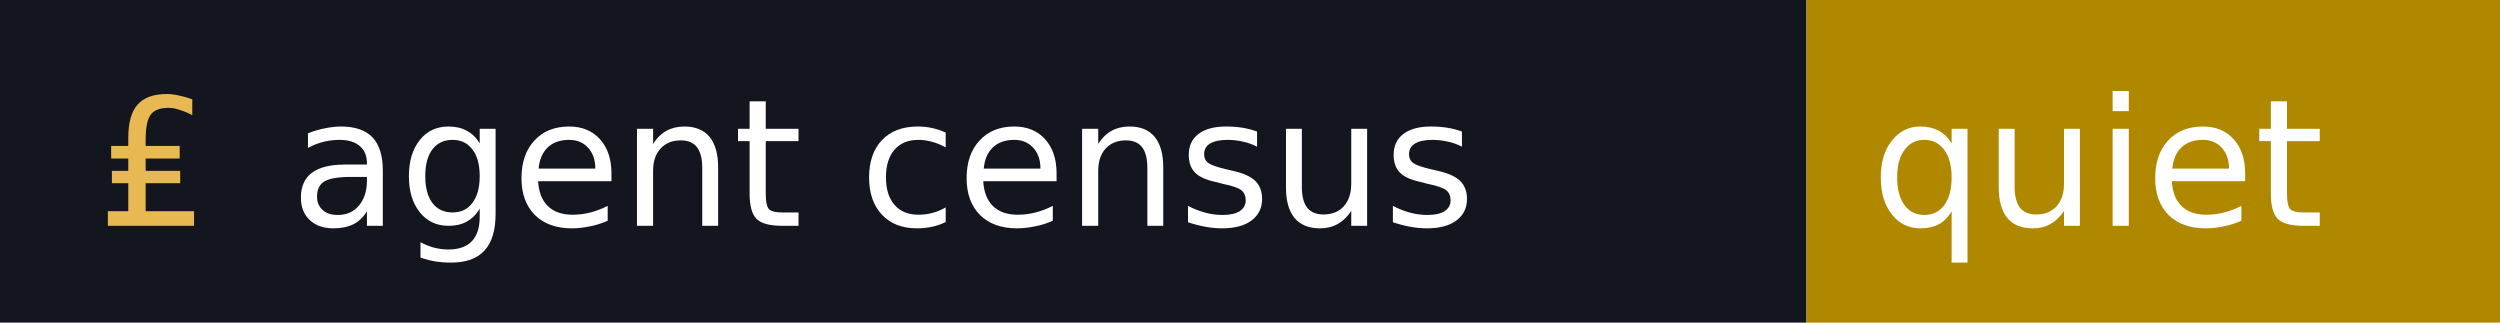
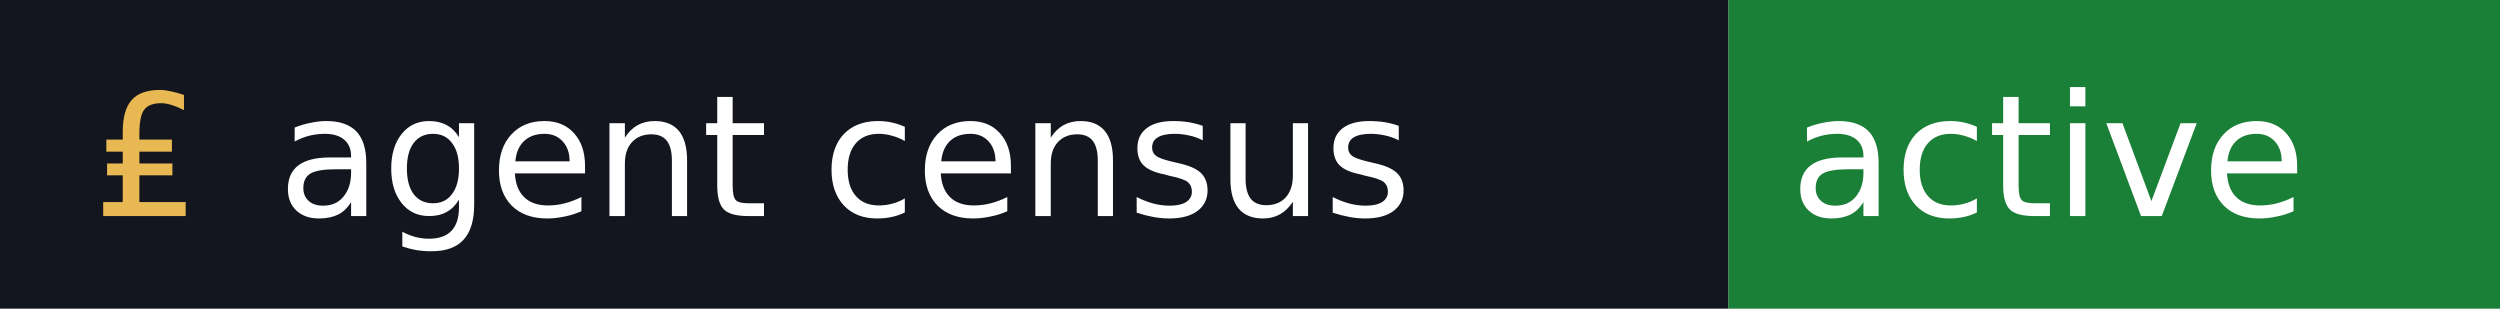
- <svg xmlns="http://www.w3.org/2000/svg" width="155" height="20" role="img" aria-label="Agent Census: quiet">
+ <svg xmlns="http://www.w3.org/2000/svg" width="162" height="20" role="img" aria-label="Agent Census: active">
  <rect width="112" height="20" fill="#14161f" />
-   <rect x="112" width="43" height="20" fill="#b08800" />
+   <rect x="112" width="50" height="20" fill="#1a7f37" />
  <g fill="#fff" font-family="Verdana,DejaVu Sans,sans-serif" font-size="11">
    <text x="6" y="14" fill="#e8b852">₤</text>
    <text x="18" y="14">agent census</text>
-     <text x="116" y="14">quiet</text>
+     <text x="116" y="14">active</text>
  </g>
</svg>
